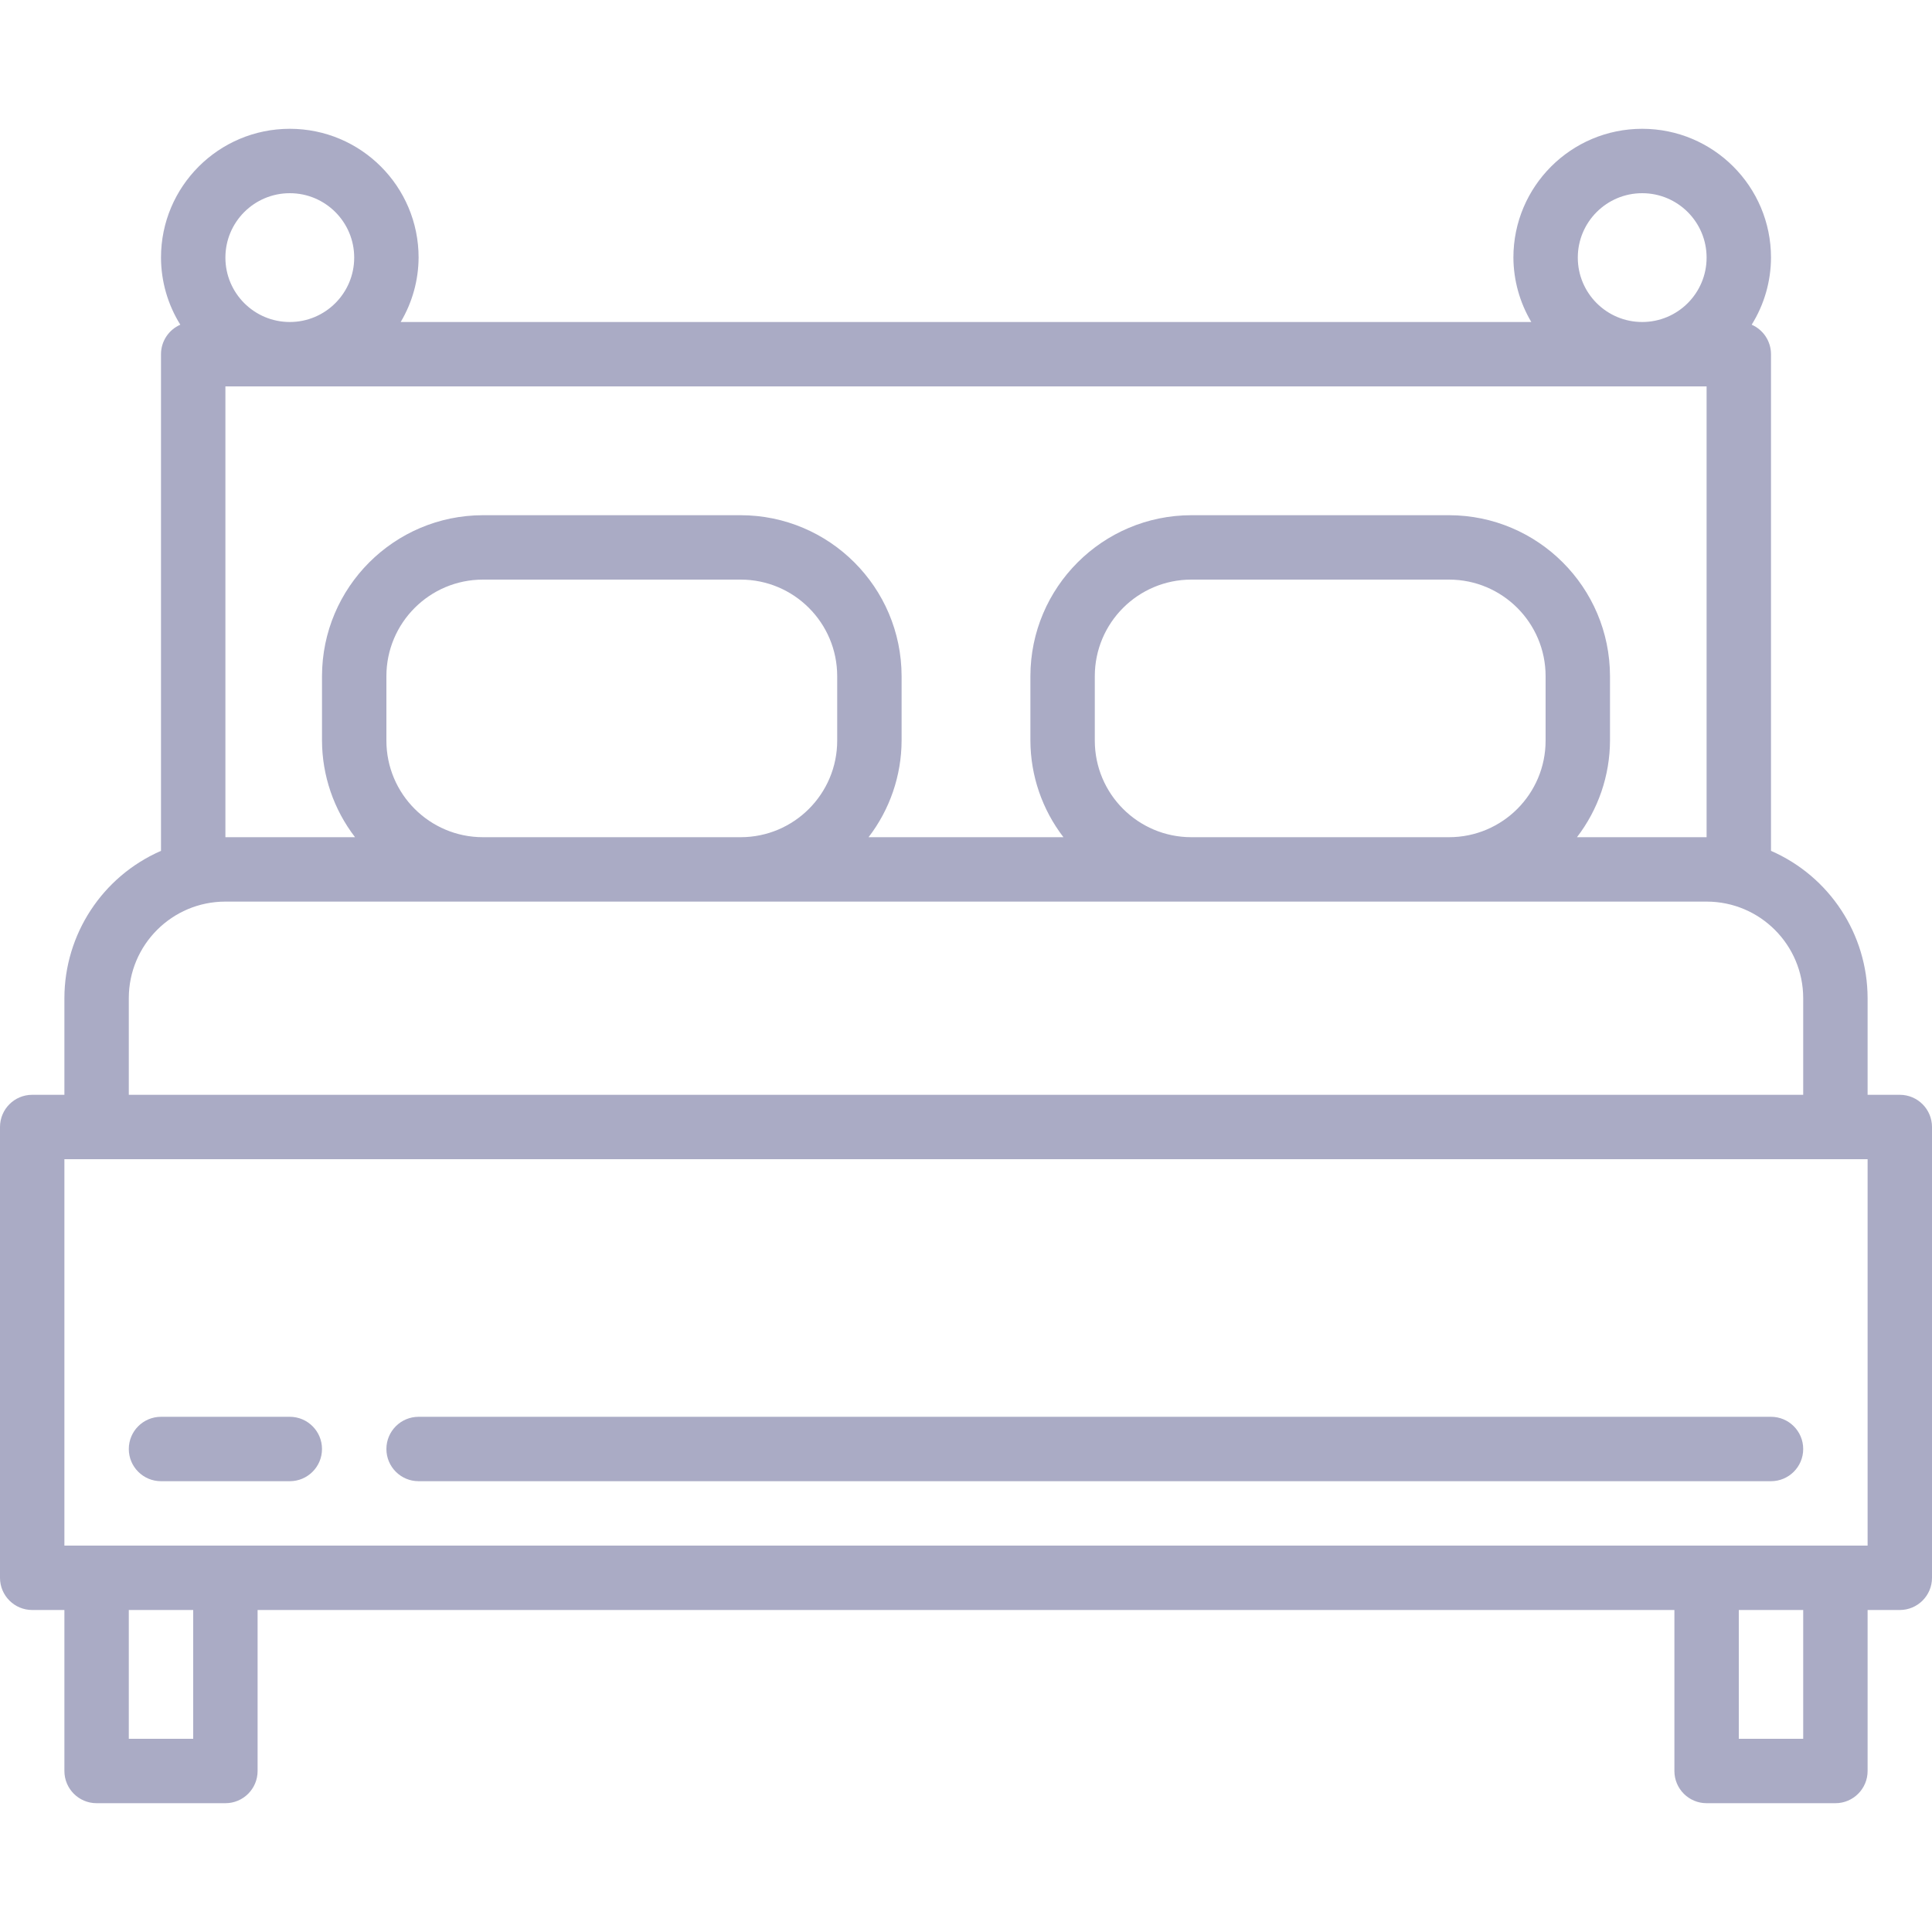
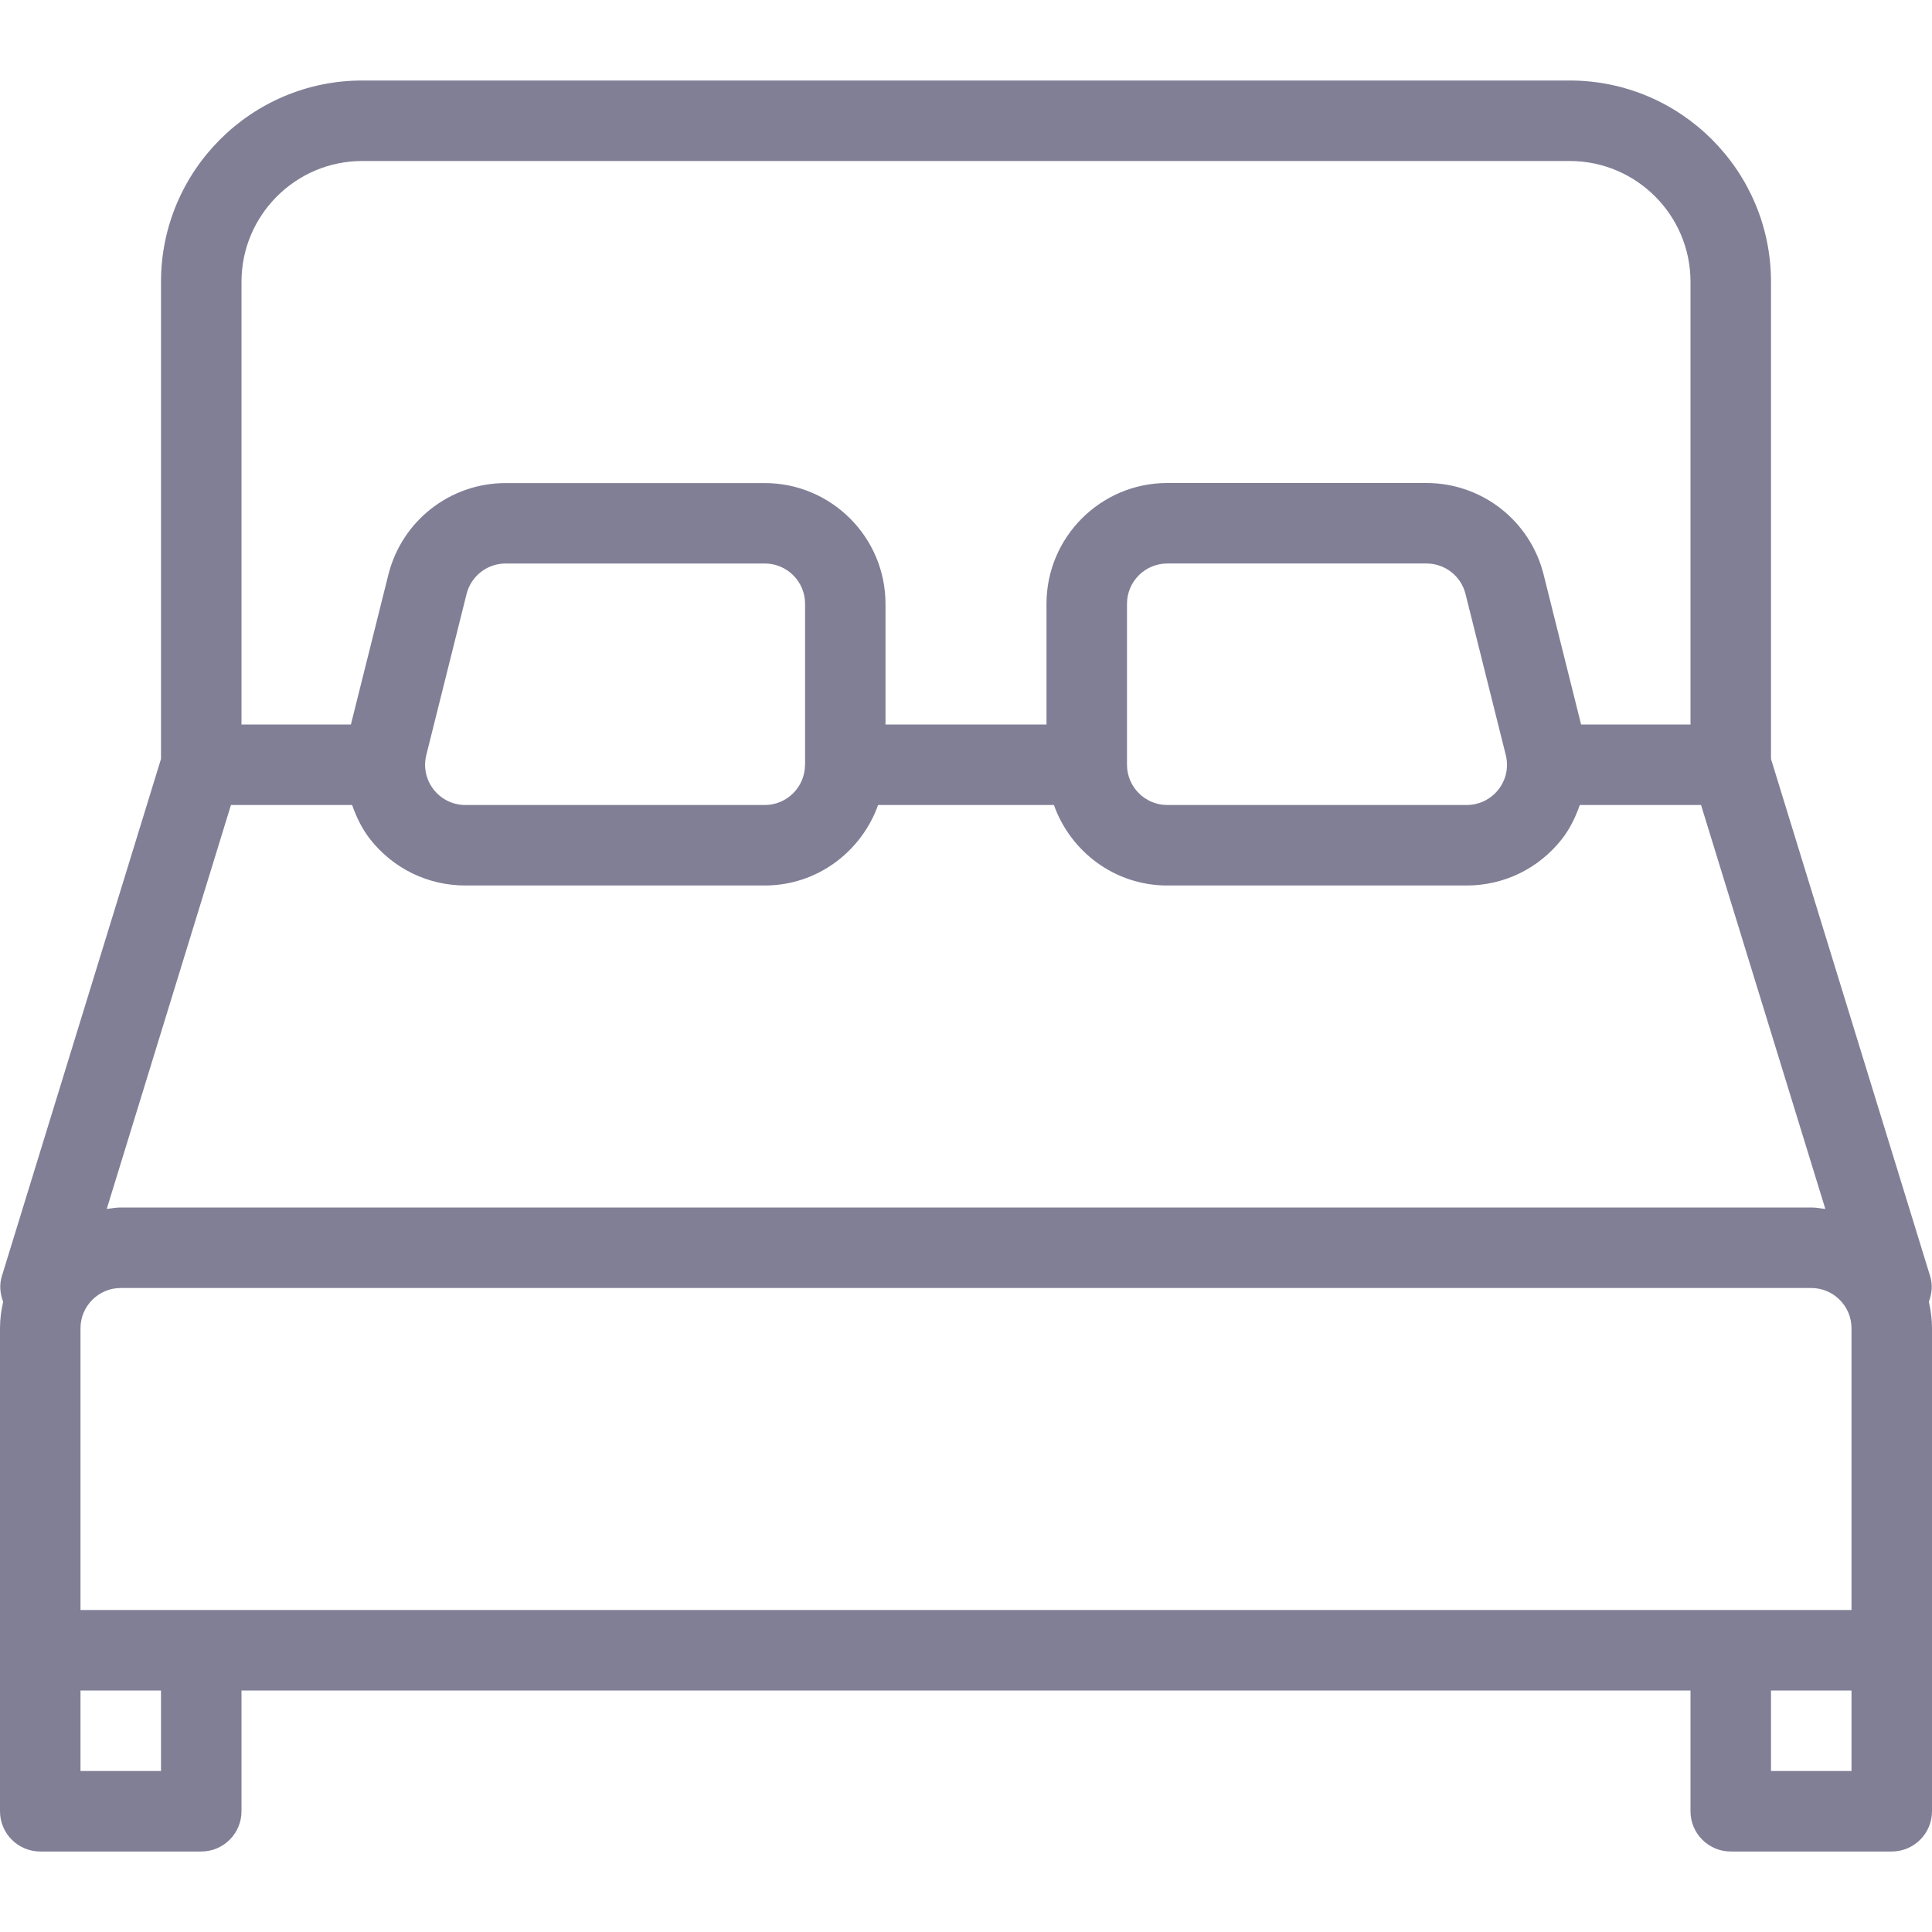
- <svg xmlns="http://www.w3.org/2000/svg" version="1.1" id="Capa_1" x="0px" y="0px" viewBox="0 0 480 480" style="enable-background:new 0 0 480 480;" xml:space="preserve" width="512px" height="512px" class="">
+ <svg xmlns="http://www.w3.org/2000/svg" version="1.1" id="Layer_1" x="0px" y="0px" viewBox="0 0 512 512" style="enable-background:new 0 0 512 512;" xml:space="preserve" width="512px" height="512px" class="">
  <g>
    <g>
      <g>
-         <path d="M472,272h-8v-24c-0.021-15.886-9.44-30.254-24-36.608V88c-0.002-3.18-1.886-6.056-4.8-7.328    c3.121-5.002,4.783-10.776,4.8-16.672c0-17.673-14.327-32-32-32c-17.673,0-32,14.327-32,32c0.033,5.634,1.569,11.157,4.448,16    H99.552c2.879-4.843,4.415-10.366,4.448-16c0-17.673-14.327-32-32-32S40,46.327,40,64c0.017,5.896,1.679,11.67,4.8,16.672    C41.886,81.944,40.002,84.82,40,88v123.392C25.44,217.746,16.021,232.114,16,248v24H8c-4.418,0-8,3.582-8,8v112    c0,4.418,3.582,8,8,8h8v40c0,4.418,3.582,8,8,8h32c4.418,0,8-3.582,8-8v-40h352v40c0,4.418,3.582,8,8,8h32c4.418,0,8-3.582,8-8    v-40h8c4.418,0,8-3.582,8-8V280C480,275.582,476.418,272,472,272z M408,48c8.837,0,16,7.163,16,16s-7.163,16-16,16    s-16-7.163-16-16S399.163,48,408,48z M72,48c8.837,0,16,7.163,16,16s-7.163,16-16,16s-16-7.163-16-16S63.163,48,72,48z M56,96h368    v112h-32.208c5.294-6.883,8.179-15.316,8.208-24v-16c-0.026-22.08-17.92-39.974-40-40h-64c-22.08,0.026-39.974,17.92-40,40v16    c0.029,8.684,2.914,17.117,8.208,24h-48.416c5.294-6.883,8.179-15.316,8.208-24v-16c-0.026-22.08-17.92-39.974-40-40h-64    c-22.08,0.026-39.974,17.92-40,40v16c0.029,8.684,2.914,17.117,8.208,24H56V96z M384,168v16c0,13.255-10.745,24-24,24h-64    c-13.255,0-24-10.745-24-24v-16c0-13.255,10.745-24,24-24h64C373.255,144,384,154.745,384,168z M208,168v16    c0,13.255-10.745,24-24,24h-64c-13.255,0-24-10.745-24-24v-16c0-13.255,10.745-24,24-24h64C197.255,144,208,154.745,208,168z     M32,248c0-13.255,10.745-24,24-24h368c13.255,0,24,10.745,24,24v24H32V248z M48,432H32v-32h16V432z M448,432h-16v-32h16V432z     M464,384H16v-96h448V384z" data-original="#000000" class="active-path" data-old_color="#000000" fill="#AAABC5" />
-       </g>
-     </g>
-     <g>
-       <g>
-         <path d="M72,352H40c-4.418,0-8,3.582-8,8s3.582,8,8,8h32c4.418,0,8-3.582,8-8S76.418,352,72,352z" data-original="#000000" class="active-path" data-old_color="#000000" fill="#AAABC5" />
-       </g>
-     </g>
-     <g>
-       <g>
-         <path d="M440,352H104c-4.418,0-8,3.582-8,8s3.582,8,8,8h336c4.418,0,8-3.582,8-8S444.418,352,440,352z" data-original="#000000" class="active-path" data-old_color="#000000" fill="#AAABC5" />
+         <path d="M511.168,344.981c0.789-2.112,1.067-4.437,0.341-6.784l-42.176-137.067V74.667c0-29.397-23.915-53.333-53.333-53.333H96    c-29.419,0-53.333,23.936-53.333,53.333v126.464L0.491,338.197c-0.725,2.325-0.448,4.651,0.341,6.784    C0.32,347.243,0,349.568,0,352v85.333V480c0,5.888,4.779,10.667,10.667,10.667h42.667C59.221,490.667,64,485.888,64,480v-32h384    v32c0,5.888,4.779,10.667,10.667,10.667h42.667c5.888,0,10.667-4.779,10.667-10.667v-42.667V352    C512,349.568,511.68,347.243,511.168,344.981z M64,74.667c0-17.643,14.357-32,32-32h320c17.643,0,32,14.357,32,32V192h-28.992    l-9.941-39.765C405.483,137.963,392.704,128,378.005,128h-68.672c-17.643,0-32,14.357-32,32v32h-42.667v-31.979    c0-17.643-14.357-32-32-32h-68.672c-14.699,0-27.477,9.984-31.061,24.235L92.992,192H64V74.667z M397.099,209.237    c-2.048,2.603-5.12,4.096-8.427,4.096h-79.339c-5.867,0-10.667-4.779-10.667-10.667V160c0-5.888,4.8-10.667,10.667-10.667h68.693    c4.907,0,9.152,3.307,10.347,8.064l10.667,42.667C399.851,203.285,399.147,206.613,397.099,209.237z M213.355,160v42.56    c0,0.043-0.021,0.064-0.021,0.107c0,0.021,0,0.043,0,0.043c-0.021,5.867-4.8,10.624-10.645,10.624h-79.339    c-3.328,0-6.379-1.493-8.427-4.096c-2.048-2.624-2.752-5.973-1.941-9.173l10.667-42.667c1.195-4.736,5.44-8.064,10.368-8.064    h68.672C208.555,149.333,213.355,154.112,213.355,160z M61.205,213.333h32.107c1.131,3.2,2.603,6.272,4.757,9.045    c6.144,7.808,15.339,12.288,25.259,12.288h79.339c13.888,0,25.621-8.96,30.037-21.333h46.592    c4.416,12.395,16.149,21.333,30.037,21.333h79.339c9.92,0,19.093-4.48,25.237-12.288c2.155-2.752,3.627-5.845,4.757-9.045h32.128    l32.939,107.051C482.496,320.235,481.28,320,480,320H32c-1.28,0-2.496,0.235-3.712,0.384L61.205,213.333z M42.667,469.333H21.333    V448h21.333V469.333z M490.667,469.333h-21.333V448h21.333V469.333z M490.667,426.667H21.333V352    c0-5.888,4.8-10.667,10.667-10.667h448c5.867,0,10.667,4.779,10.667,10.667V426.667z" data-original="#000000" class="active-path" data-old_color="#000000" fill="#817F96" />
      </g>
    </g>
  </g>
</svg>
